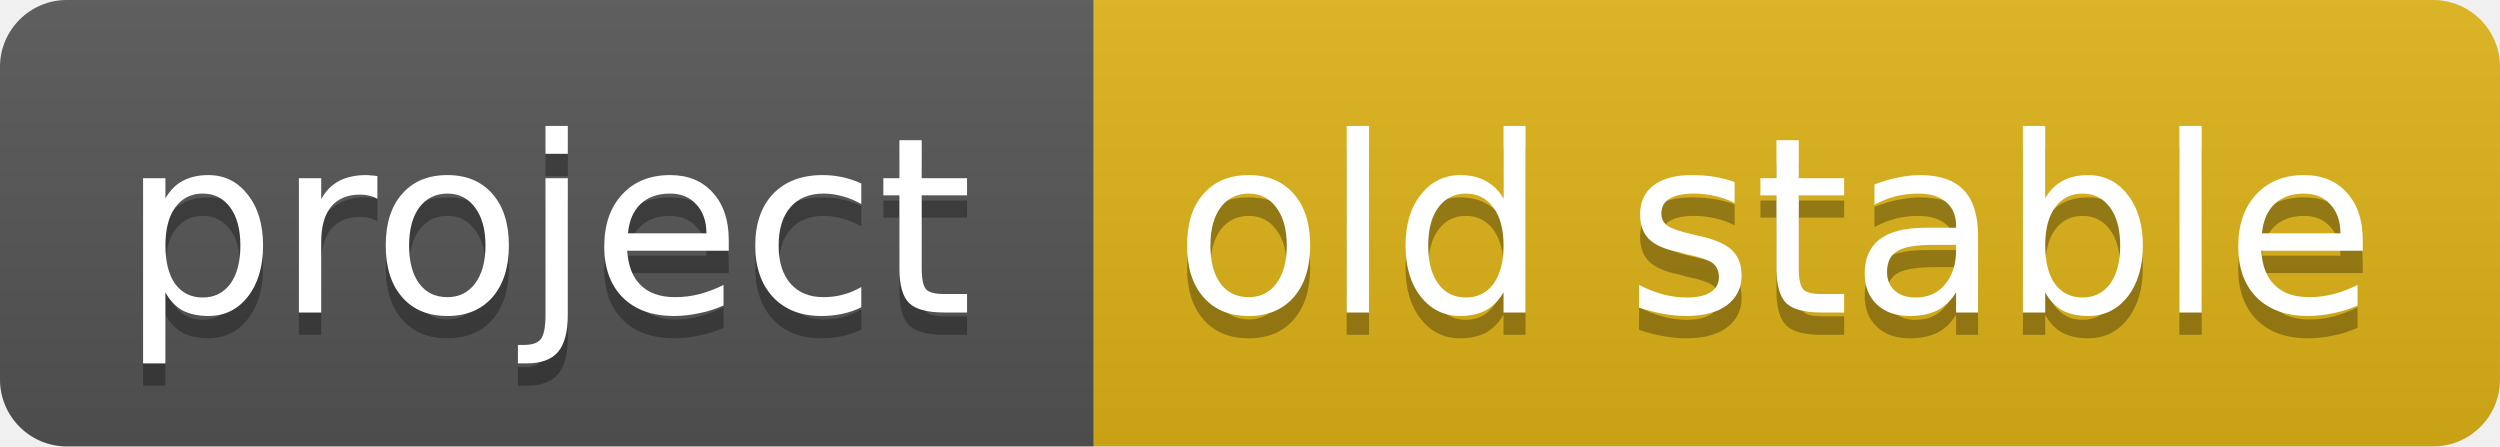
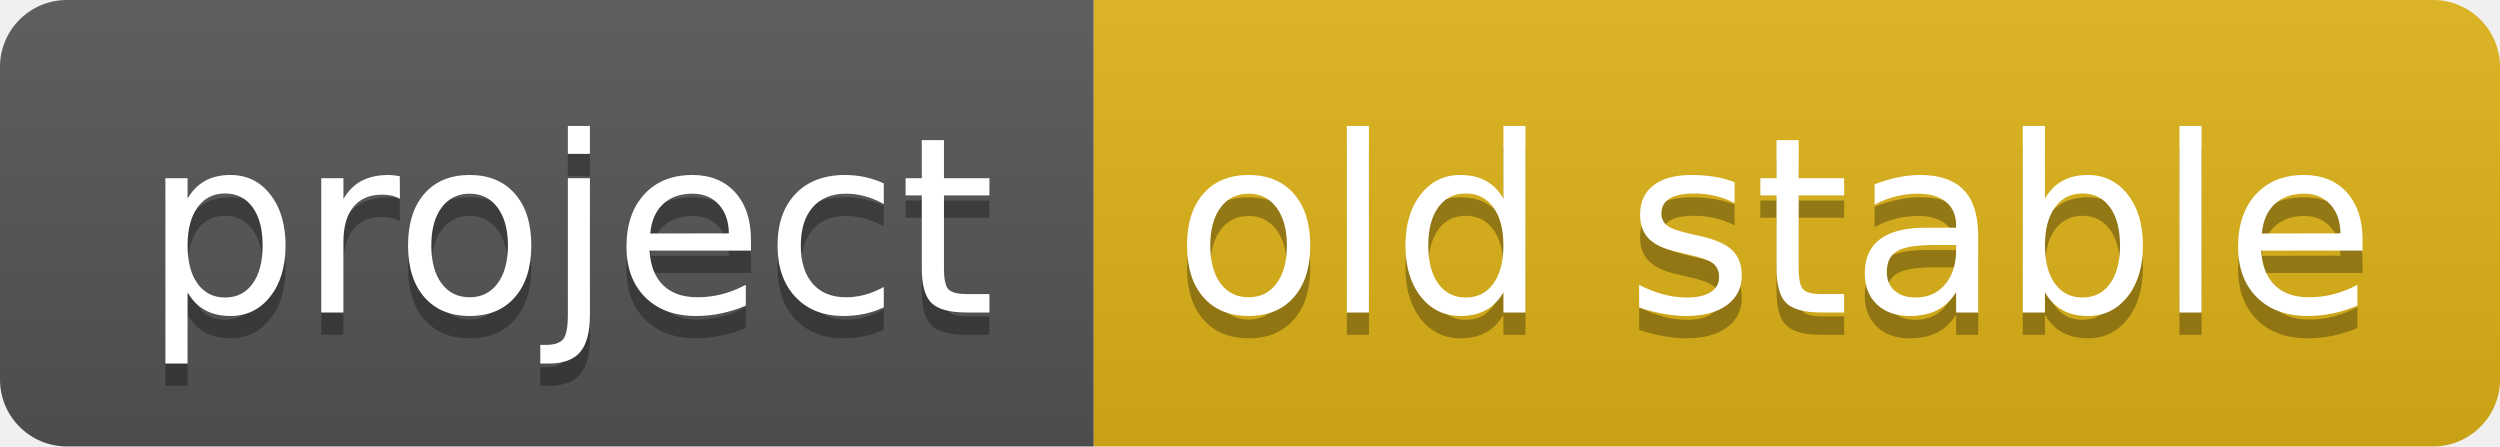
<svg xmlns="http://www.w3.org/2000/svg" width="112" height="20">
  <linearGradient id="b" x2="0" y2="100%">
    <stop offset="0" stop-color="#bbb" stop-opacity=".1" />
    <stop offset="1" stop-opacity=".1" />
  </linearGradient>
  <clipPath id="a">
    <rect width="112" height="20" rx="3" fill="#fff" />
  </clipPath>
  <g clip-path="url(#a)">
    <path fill="#555" d="M0 0h49v20H0z" />
    <path fill="#dfb317" d="M49 0h63v20H49z" />
    <path fill="url(#b)" d="M0 0h112v20H0z" />
  </g>
-   <g fill="#fff" text-anchor="middle" font-family="DejaVu Sans,Verdana,Geneva,sans-serif" font-size="11">
-     <text x="24.5" y="15" fill="#010101" fill-opacity=".3">project</text>
-     <text x="24.5" y="14">project</text>
-     <text x="79.5" y="15" fill="#010101" fill-opacity=".3">old stable</text>
-     <text x="79.5" y="14">old stable</text>
+   <g fill="#fff" text-anchor="middle" font-family="DejaVu Sans,Verdana,Geneva,sans-serif" font-size="110">
+     <text x="255" y="150" fill="#010101" fill-opacity=".3" transform="scale(.1)" textLength="390">project</text>
+     <text x="255" y="140" transform="scale(.1)" textLength="390">project</text>
+     <text x="795" y="150" fill="#010101" fill-opacity=".3" transform="scale(.1)" textLength="530">old stable</text>
+     <text x="795" y="140" transform="scale(.1)" textLength="530">old stable</text>
  </g>
</svg>
